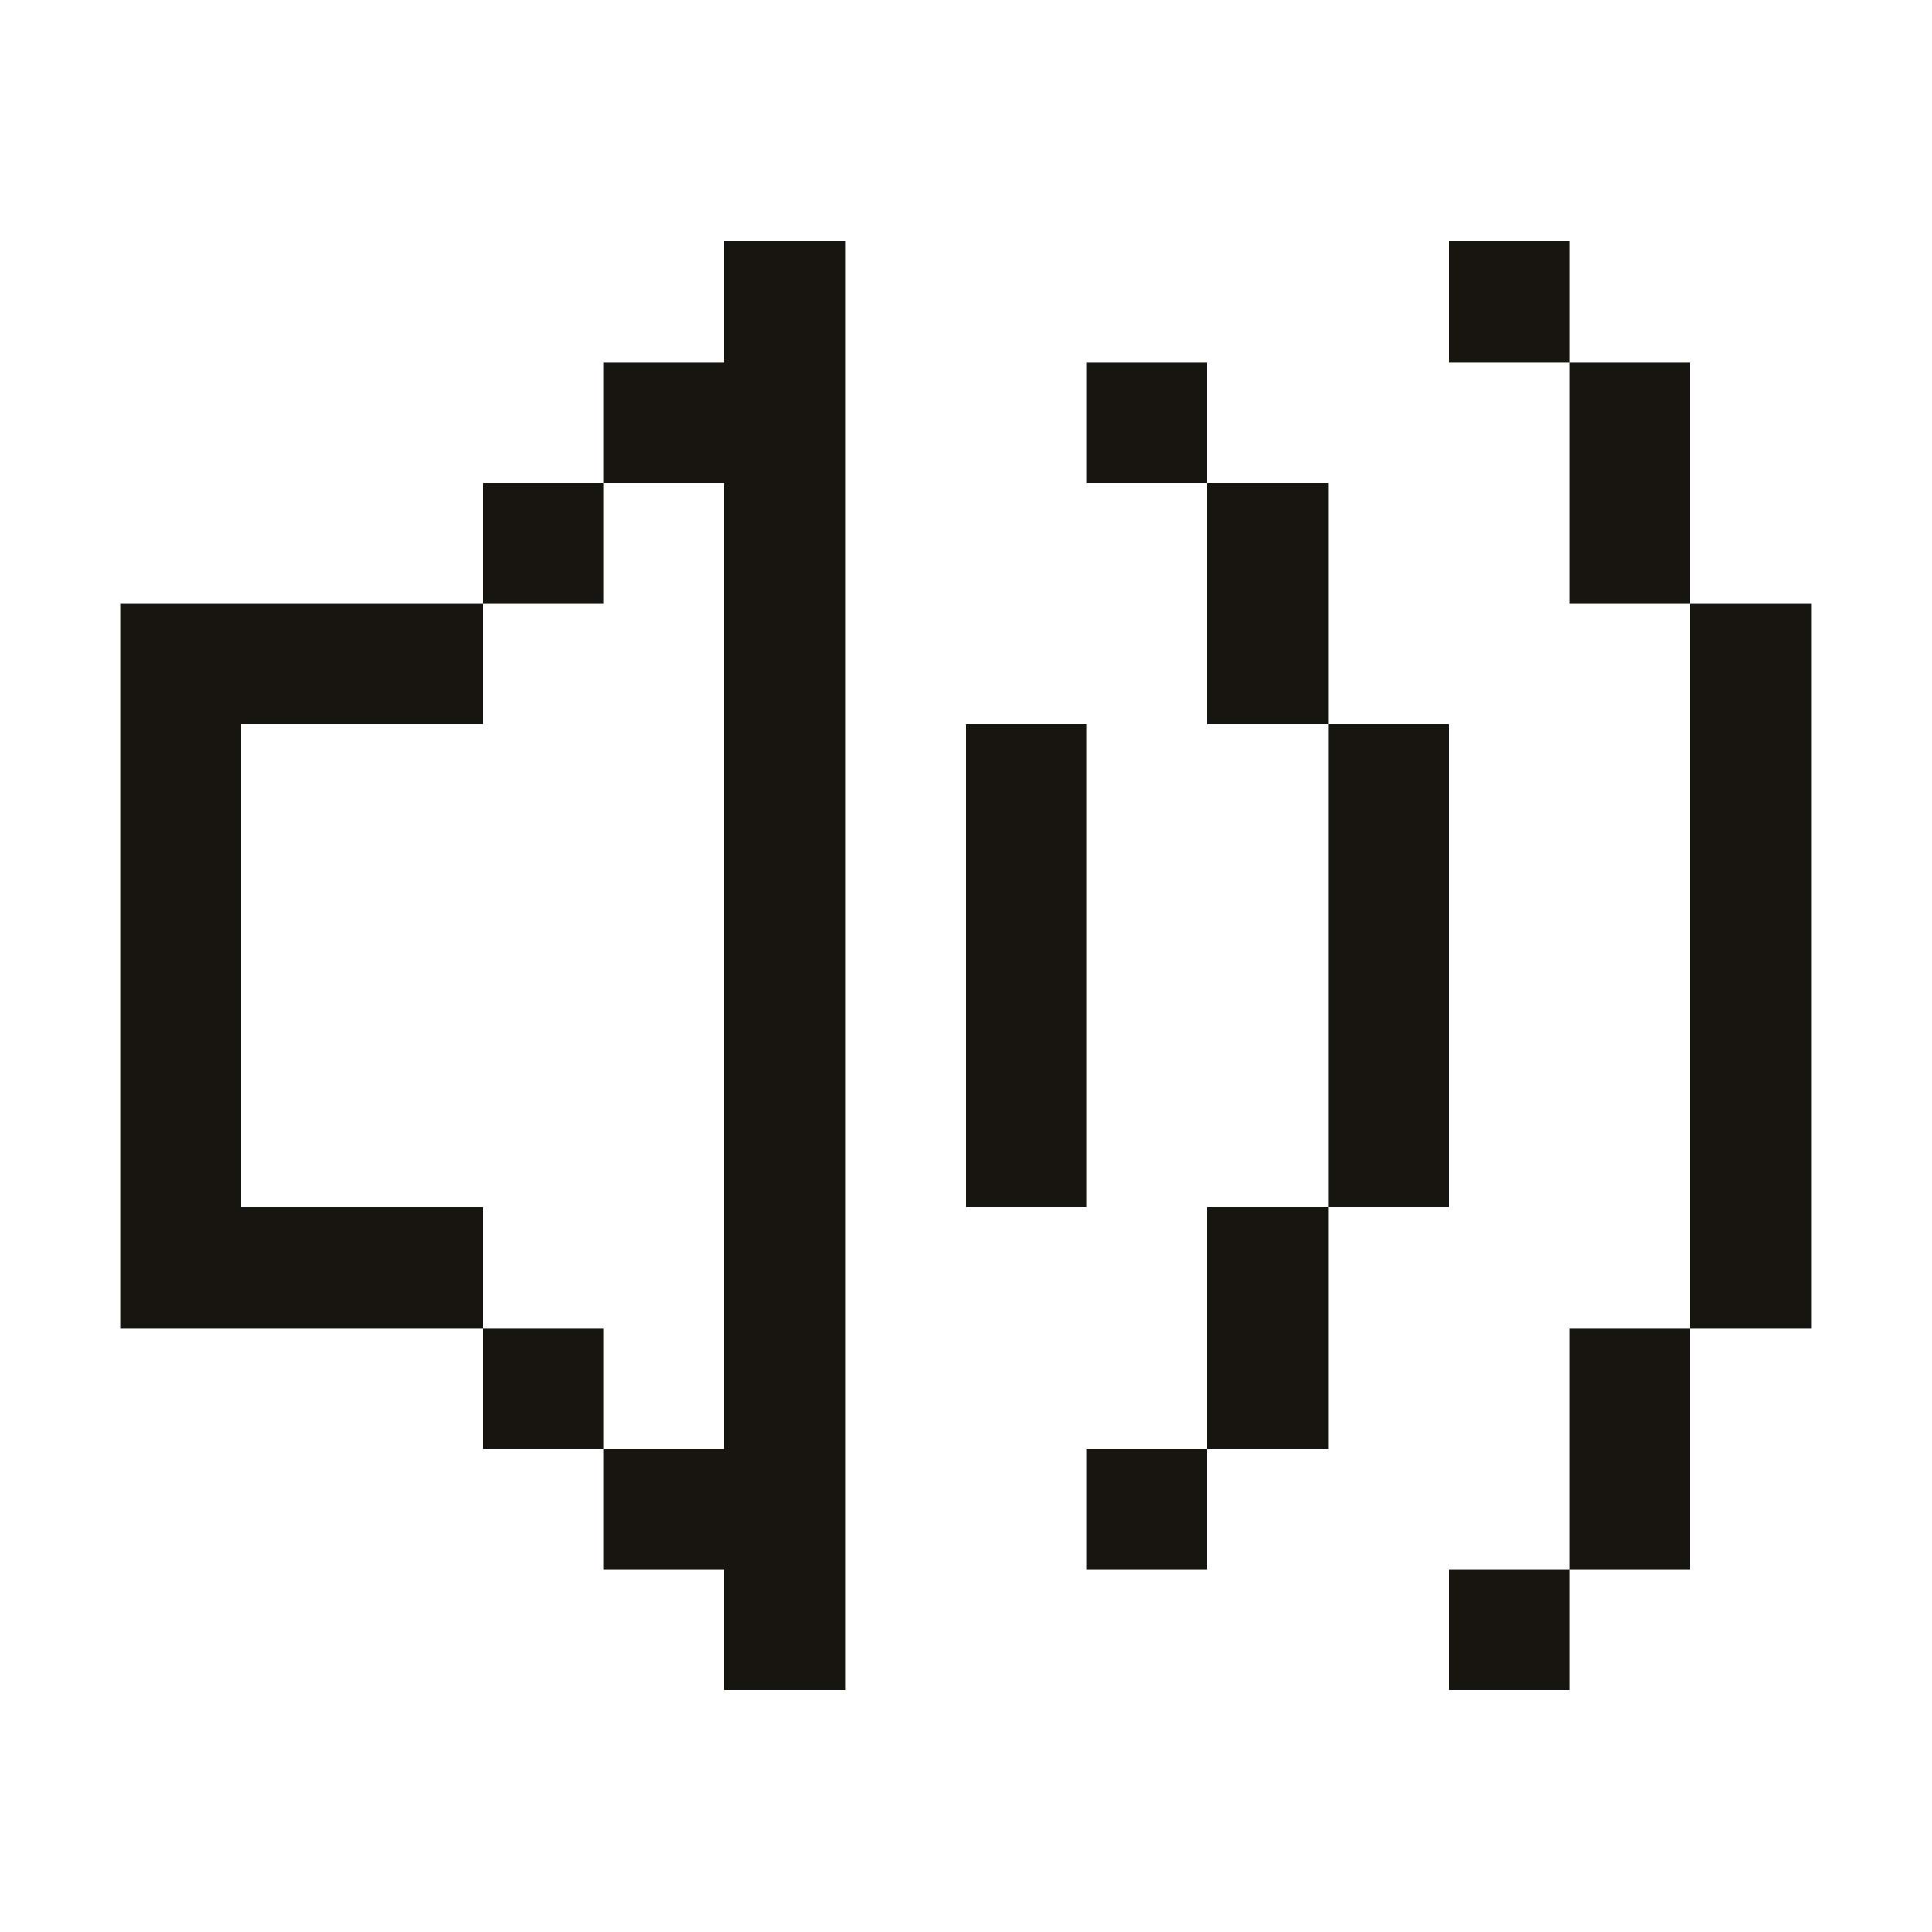
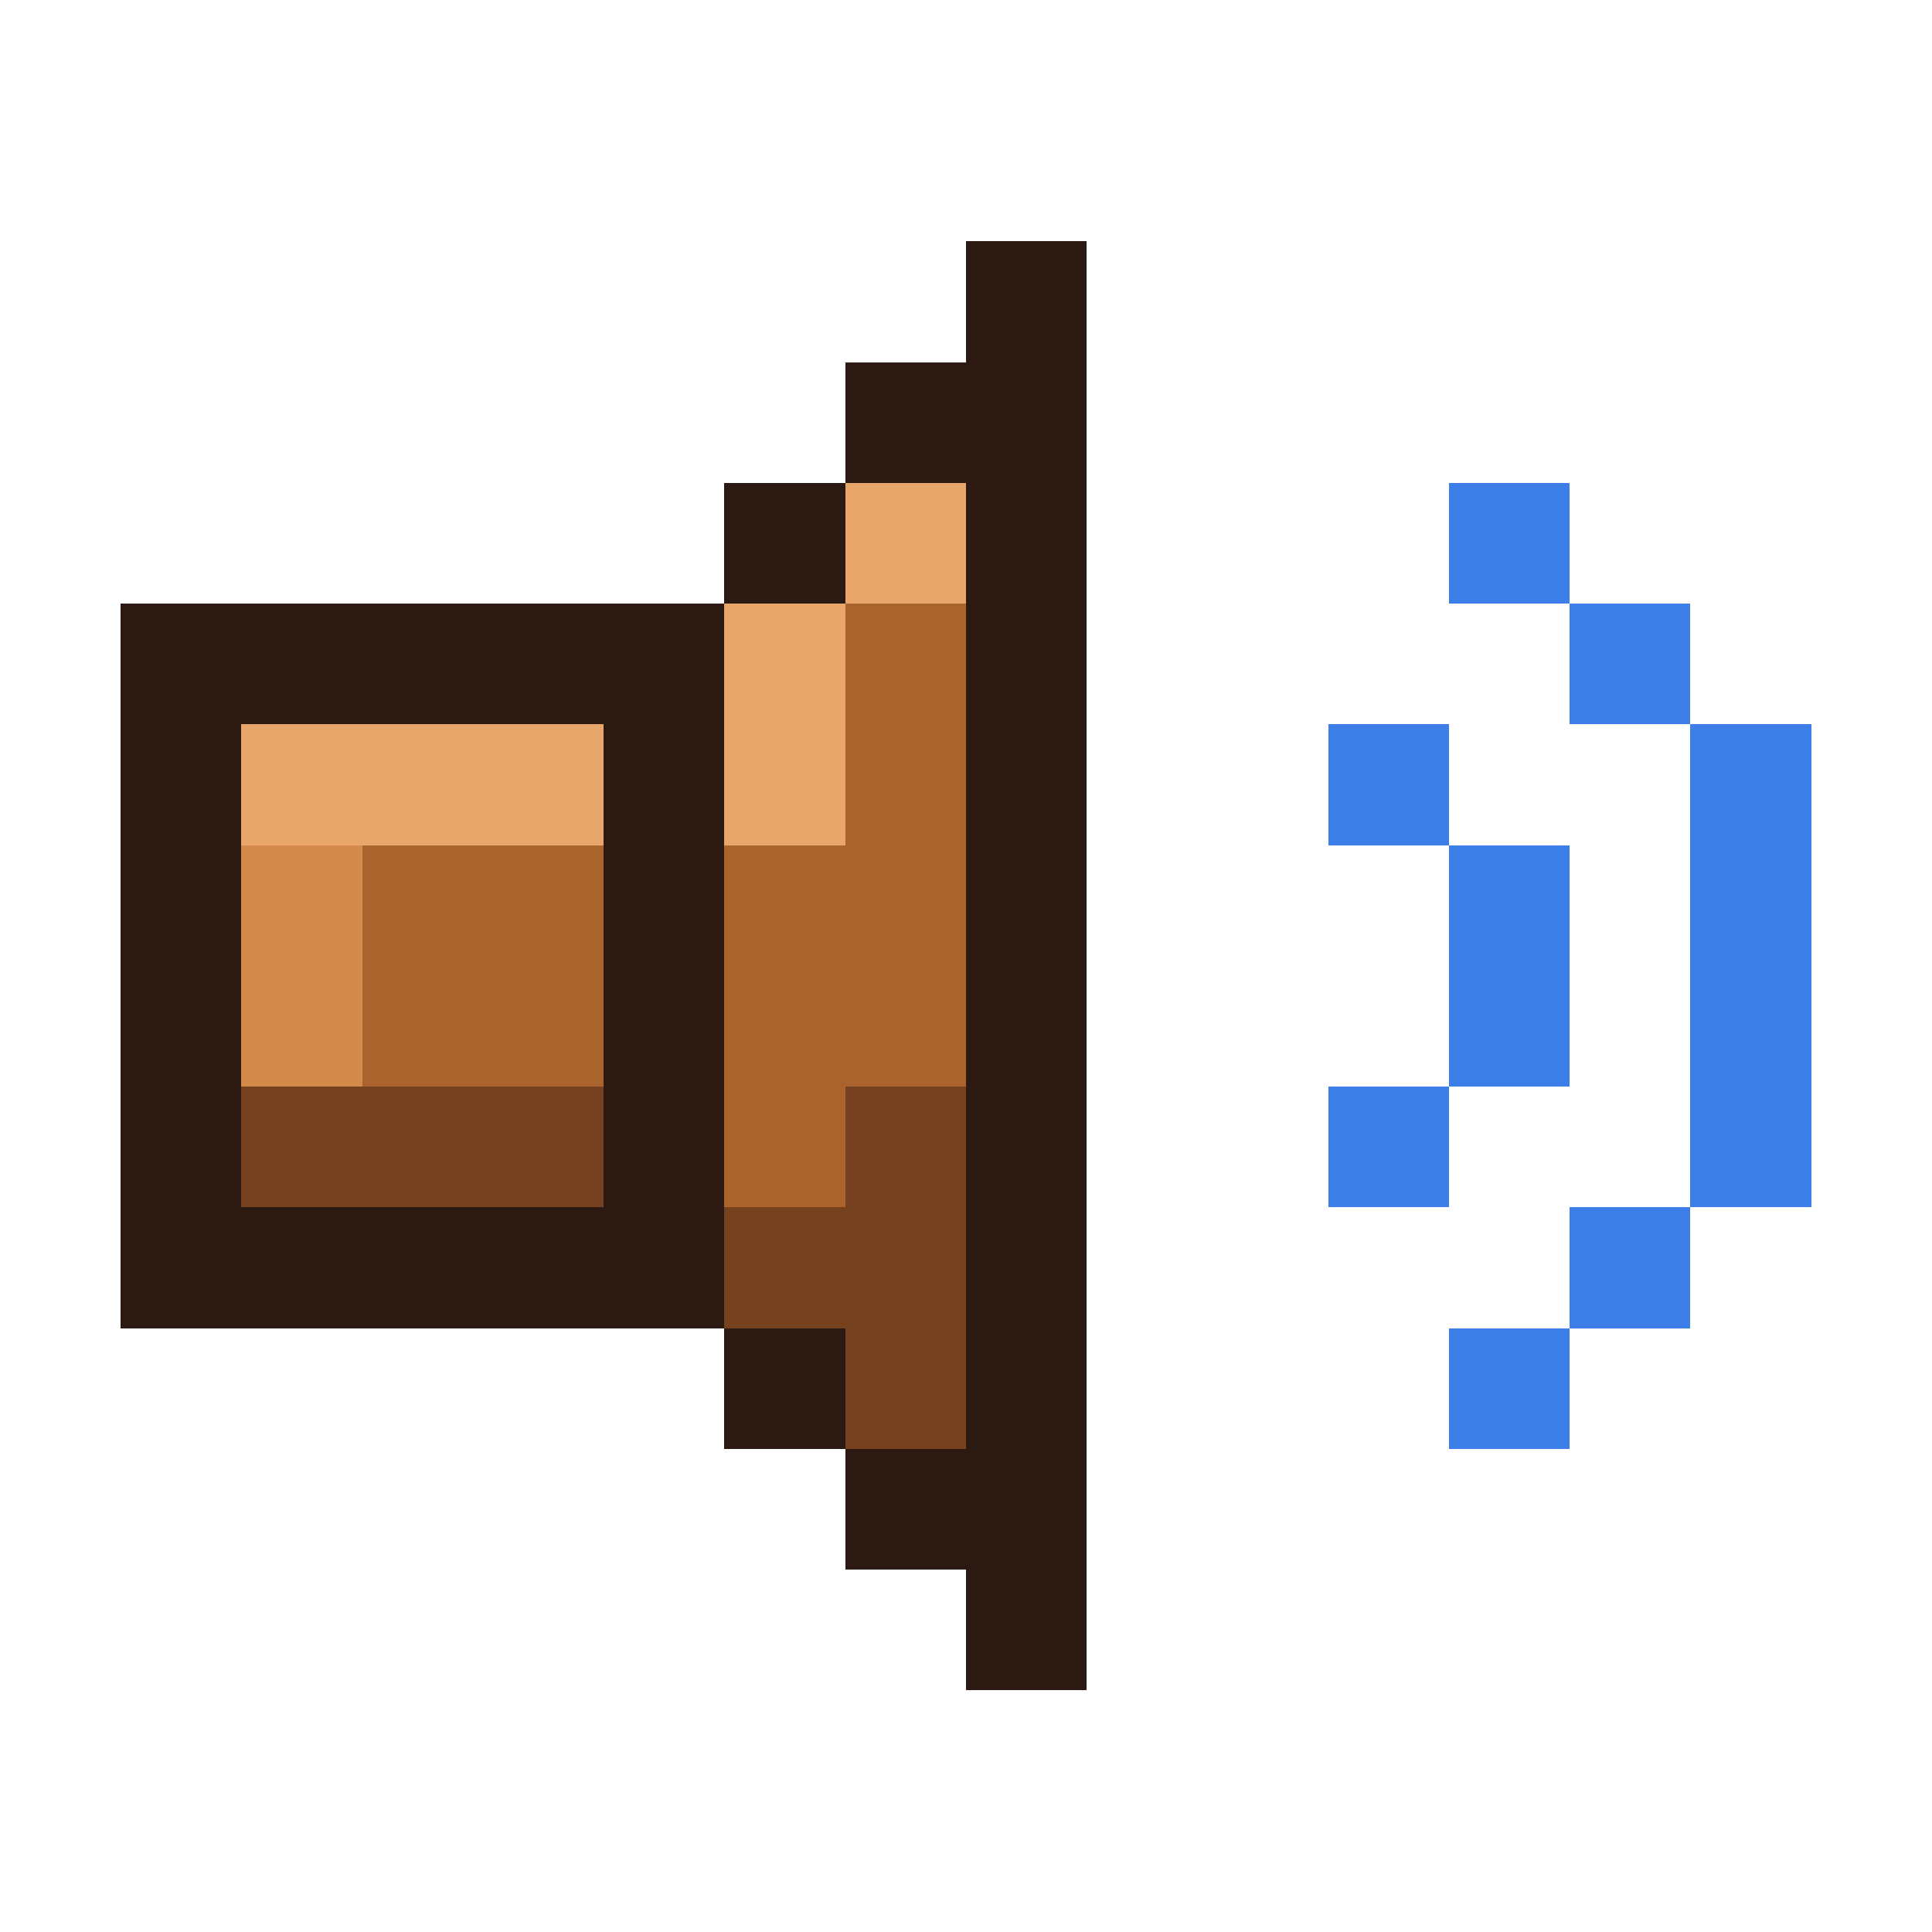
<svg xmlns="http://www.w3.org/2000/svg" viewBox="0 0 16 16" width="16" height="16" shape-rendering="crispEdges" aria-hidden="true" focusable="false">
-   <g fill="#16150f">
-     <rect x="6" y="2" width="1" height="1" />
-     <rect x="12" y="2" width="1" height="1" />
-     <rect x="5" y="3" width="1" height="1" />
-     <rect x="6" y="3" width="1" height="1" />
-     <rect x="9" y="3" width="1" height="1" />
-     <rect x="13" y="3" width="1" height="1" />
-     <rect x="4" y="4" width="1" height="1" />
+   <g fill="#2c1a12">
+     <rect x="8" y="2" width="1" height="1" />
+     <rect x="7" y="3" width="2" height="1" />
    <rect x="6" y="4" width="1" height="1" />
-     <rect x="10" y="4" width="1" height="1" />
-     <rect x="13" y="4" width="1" height="1" />
-     <rect x="1" y="5" width="1" height="1" />
-     <rect x="2" y="5" width="1" height="1" />
-     <rect x="3" y="5" width="1" height="1" />
+     <rect x="8" y="4" width="1" height="1" />
+     <rect x="1" y="5" width="5" height="1" />
+     <rect x="8" y="5" width="1" height="1" />
+     <rect x="1" y="6" width="1" height="1" />
+     <rect x="5" y="6" width="1" height="1" />
+     <rect x="8" y="6" width="1" height="1" />
+     <rect x="1" y="7" width="1" height="1" />
+     <rect x="5" y="7" width="1" height="1" />
+     <rect x="8" y="7" width="1" height="1" />
+     <rect x="1" y="8" width="1" height="1" />
+     <rect x="5" y="8" width="1" height="1" />
+     <rect x="8" y="8" width="1" height="1" />
+     <rect x="1" y="9" width="1" height="1" />
+     <rect x="5" y="9" width="1" height="1" />
+     <rect x="8" y="9" width="1" height="1" />
+     <rect x="1" y="10" width="5" height="1" />
+     <rect x="8" y="10" width="1" height="1" />
+     <rect x="6" y="11" width="1" height="1" />
+     <rect x="8" y="11" width="1" height="1" />
+     <rect x="7" y="12" width="2" height="1" />
+     <rect x="8" y="13" width="1" height="1" />
+   </g>
+   <g fill="#e9a66a">
+     <rect x="7" y="4" width="1" height="1" />
    <rect x="6" y="5" width="1" height="1" />
-     <rect x="10" y="5" width="1" height="1" />
-     <rect x="14" y="5" width="1" height="1" />
-     <rect x="1" y="6" width="1" height="1" />
+     <rect x="2" y="6" width="3" height="1" />
    <rect x="6" y="6" width="1" height="1" />
-     <rect x="8" y="6" width="1" height="1" />
+   </g>
+   <g fill="#3d7fe8">
+     <rect x="12" y="4" width="1" height="1" />
+     <rect x="13" y="5" width="1" height="1" />
    <rect x="11" y="6" width="1" height="1" />
    <rect x="14" y="6" width="1" height="1" />
-     <rect x="1" y="7" width="1" height="1" />
-     <rect x="6" y="7" width="1" height="1" />
-     <rect x="8" y="7" width="1" height="1" />
-     <rect x="11" y="7" width="1" height="1" />
+     <rect x="12" y="7" width="1" height="1" />
    <rect x="14" y="7" width="1" height="1" />
-     <rect x="1" y="8" width="1" height="1" />
-     <rect x="6" y="8" width="1" height="1" />
-     <rect x="8" y="8" width="1" height="1" />
-     <rect x="11" y="8" width="1" height="1" />
+     <rect x="12" y="8" width="1" height="1" />
    <rect x="14" y="8" width="1" height="1" />
-     <rect x="1" y="9" width="1" height="1" />
-     <rect x="6" y="9" width="1" height="1" />
-     <rect x="8" y="9" width="1" height="1" />
    <rect x="11" y="9" width="1" height="1" />
    <rect x="14" y="9" width="1" height="1" />
-     <rect x="1" y="10" width="1" height="1" />
-     <rect x="2" y="10" width="1" height="1" />
-     <rect x="3" y="10" width="1" height="1" />
-     <rect x="6" y="10" width="1" height="1" />
-     <rect x="10" y="10" width="1" height="1" />
-     <rect x="14" y="10" width="1" height="1" />
-     <rect x="4" y="11" width="1" height="1" />
-     <rect x="6" y="11" width="1" height="1" />
-     <rect x="10" y="11" width="1" height="1" />
-     <rect x="13" y="11" width="1" height="1" />
-     <rect x="5" y="12" width="1" height="1" />
-     <rect x="6" y="12" width="1" height="1" />
-     <rect x="9" y="12" width="1" height="1" />
-     <rect x="13" y="12" width="1" height="1" />
-     <rect x="6" y="13" width="1" height="1" />
-     <rect x="12" y="13" width="1" height="1" />
+     <rect x="13" y="10" width="1" height="1" />
+     <rect x="12" y="11" width="1" height="1" />
+   </g>
+   <g fill="#ab632e">
+     <rect x="7" y="5" width="1" height="1" />
+     <rect x="7" y="6" width="1" height="1" />
+     <rect x="3" y="7" width="2" height="1" />
+     <rect x="6" y="7" width="2" height="1" />
+     <rect x="3" y="8" width="2" height="1" />
+     <rect x="6" y="8" width="2" height="1" />
+     <rect x="6" y="9" width="1" height="1" />
+   </g>
+   <g fill="#d38a4a">
+     <rect x="2" y="7" width="1" height="1" />
+     <rect x="2" y="8" width="1" height="1" />
+   </g>
+   <g fill="#76411e">
+     <rect x="2" y="9" width="3" height="1" />
+     <rect x="7" y="9" width="1" height="1" />
+     <rect x="6" y="10" width="2" height="1" />
+     <rect x="7" y="11" width="1" height="1" />
  </g>
</svg>
